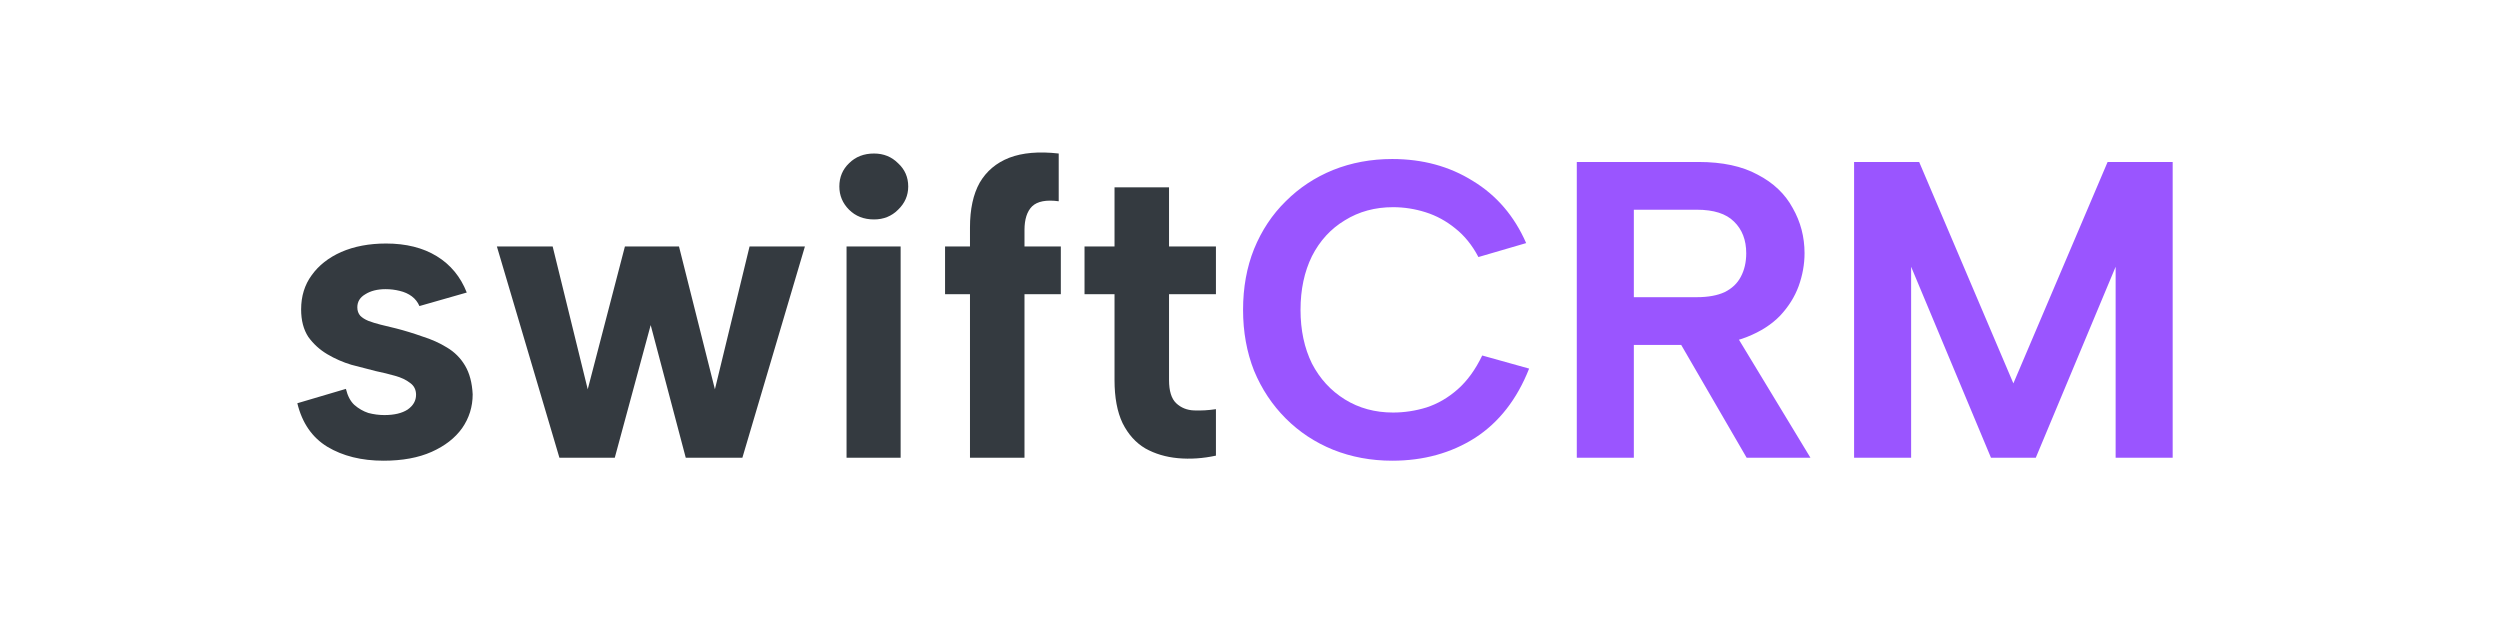
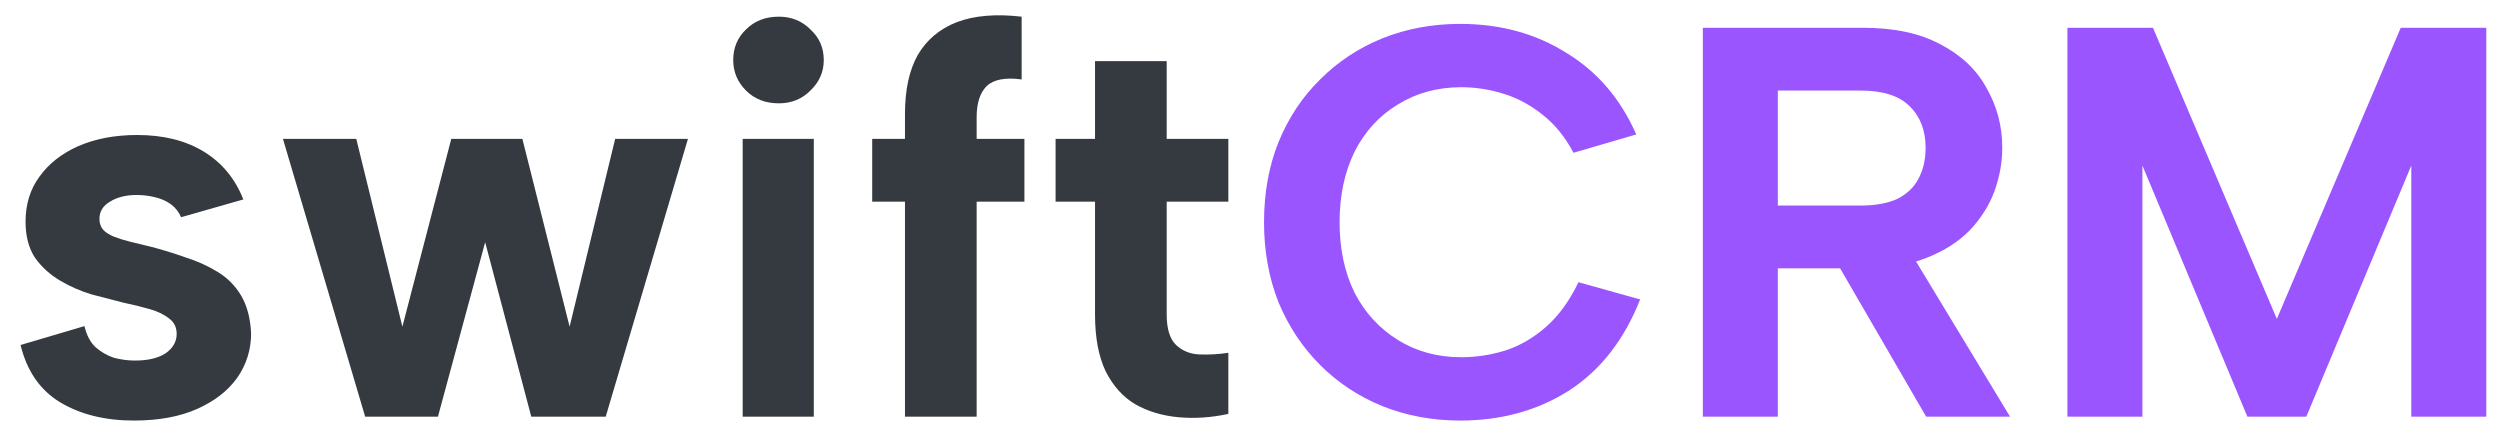
- <svg xmlns="http://www.w3.org/2000/svg" width="142" height="36" viewBox="0 0 142 36" fill="none">
-   <path d="M19.648 22.088C19.744 22.488 19.904 22.792 20.128 23C20.368 23.208 20.632 23.36 20.92 23.456C21.224 23.536 21.528 23.576 21.832 23.576C22.392 23.576 22.832 23.472 23.152 23.264C23.472 23.04 23.632 22.76 23.632 22.424C23.632 22.136 23.52 21.912 23.296 21.752C23.072 21.576 22.784 21.44 22.432 21.344C22.096 21.248 21.736 21.16 21.352 21.08C20.92 20.968 20.456 20.848 19.96 20.72C19.48 20.576 19.024 20.376 18.592 20.12C18.16 19.864 17.8 19.536 17.512 19.136C17.24 18.72 17.104 18.2 17.104 17.576C17.104 16.824 17.304 16.176 17.704 15.632C18.104 15.072 18.664 14.632 19.384 14.312C20.12 13.992 20.968 13.832 21.928 13.832C23.064 13.832 24.024 14.072 24.808 14.552C25.592 15.032 26.16 15.72 26.512 16.616L23.824 17.384C23.728 17.16 23.584 16.976 23.392 16.832C23.2 16.688 22.968 16.584 22.696 16.52C22.44 16.456 22.176 16.424 21.904 16.424C21.44 16.424 21.056 16.52 20.752 16.712C20.448 16.888 20.296 17.136 20.296 17.456C20.296 17.648 20.352 17.808 20.464 17.936C20.576 18.048 20.728 18.144 20.92 18.224C21.128 18.304 21.36 18.376 21.616 18.44C21.888 18.504 22.184 18.576 22.504 18.656C23 18.784 23.496 18.936 23.992 19.112C24.504 19.272 24.968 19.48 25.384 19.736C25.816 19.992 26.16 20.336 26.416 20.768C26.672 21.2 26.816 21.744 26.848 22.4C26.848 23.104 26.648 23.744 26.248 24.32C25.848 24.88 25.272 25.328 24.52 25.664C23.768 26 22.856 26.168 21.784 26.168C20.536 26.168 19.472 25.904 18.592 25.376C17.728 24.848 17.16 24.024 16.888 22.904L19.648 22.088ZM34.919 26H31.775L28.223 14H31.391L33.383 22.112L35.495 14H38.567L40.607 22.112L42.575 14H45.719L42.167 26H38.951L36.959 18.464L34.919 26ZM48.084 14H51.156V26H48.084V14ZM49.644 12.464C49.068 12.464 48.596 12.28 48.227 11.912C47.859 11.544 47.675 11.104 47.675 10.592C47.675 10.064 47.859 9.624 48.227 9.272C48.596 8.904 49.068 8.72 49.644 8.72C50.188 8.72 50.644 8.904 51.011 9.272C51.395 9.624 51.587 10.064 51.587 10.592C51.587 11.104 51.395 11.544 51.011 11.912C50.644 12.28 50.188 12.464 49.644 12.464ZM55.095 12.92C55.095 11.88 55.279 11.032 55.647 10.376C56.031 9.72 56.591 9.248 57.327 8.96C58.079 8.672 59.015 8.592 60.135 8.72V11.432C59.431 11.336 58.927 11.432 58.623 11.72C58.335 12.008 58.191 12.456 58.191 13.064V14H60.255V16.712H58.191V26H55.095V16.712H53.679V14H55.095V12.92ZM63.305 14V10.64H66.401V14H69.065V16.712H66.401V21.584C66.401 22.208 66.537 22.648 66.809 22.904C67.081 23.16 67.417 23.296 67.817 23.312C68.233 23.328 68.649 23.304 69.065 23.24V25.88C68.329 26.04 67.609 26.088 66.905 26.024C66.217 25.96 65.601 25.776 65.057 25.472C64.513 25.152 64.081 24.672 63.761 24.032C63.457 23.392 63.305 22.576 63.305 21.584V16.712H61.601V14H63.305Z" fill="#343A40" />
-   <path d="M70.606 17.6C70.606 16.336 70.814 15.184 71.23 14.144C71.662 13.088 72.262 12.184 73.03 11.432C73.798 10.664 74.694 10.072 75.718 9.656C76.758 9.24 77.878 9.032 79.078 9.032C80.806 9.032 82.334 9.448 83.662 10.28C85.006 11.096 86.014 12.272 86.686 13.808L83.974 14.6C83.622 13.928 83.182 13.384 82.654 12.968C82.142 12.552 81.582 12.248 80.974 12.056C80.366 11.864 79.75 11.768 79.126 11.768C78.102 11.768 77.19 12.016 76.39 12.512C75.59 12.992 74.966 13.672 74.518 14.552C74.086 15.432 73.87 16.448 73.87 17.6C73.87 18.752 74.086 19.768 74.518 20.648C74.966 21.512 75.59 22.192 76.39 22.688C77.19 23.184 78.102 23.432 79.126 23.432C79.766 23.432 80.398 23.336 81.022 23.144C81.662 22.936 82.254 22.592 82.798 22.112C83.342 21.632 83.806 20.992 84.19 20.192L86.854 20.936C86.166 22.68 85.142 23.992 83.782 24.872C82.422 25.736 80.854 26.168 79.078 26.168C77.878 26.168 76.758 25.96 75.718 25.544C74.694 25.128 73.798 24.536 73.03 23.768C72.262 23 71.662 22.096 71.23 21.056C70.814 20 70.606 18.848 70.606 17.6ZM99.186 14.384C99.186 13.632 98.954 13.032 98.49 12.584C98.042 12.136 97.338 11.912 96.378 11.912H92.802V16.88H96.378C97.018 16.88 97.546 16.784 97.962 16.592C98.378 16.384 98.682 16.096 98.874 15.728C99.082 15.344 99.186 14.896 99.186 14.384ZM96.474 9.2C97.834 9.2 98.954 9.44 99.834 9.92C100.73 10.384 101.394 11.016 101.826 11.816C102.274 12.6 102.498 13.456 102.498 14.384C102.498 15.008 102.386 15.632 102.162 16.256C101.938 16.864 101.586 17.424 101.106 17.936C100.626 18.432 100.002 18.832 99.234 19.136C98.482 19.44 97.562 19.592 96.474 19.592H92.802V26H89.562V9.2H96.474ZM98.298 18.512L102.834 26H99.21L94.866 18.512H98.298ZM108.552 26H105.312V9.2H109.008L114.36 21.776L119.712 9.2H123.408V26H120.168V15.152L115.632 26H113.088L108.552 15.152V26Z" fill="#9A55FF" />
+ <svg xmlns="http://www.w3.org/2000/svg" width="108" height="19" viewBox="0 0 108 19" fill="none">
+   <path d="M3.648 14.088C3.744 14.488 3.904 14.792 4.128 15C4.368 15.208 4.632 15.36 4.92 15.456C5.224 15.536 5.528 15.576 5.832 15.576C6.392 15.576 6.832 15.472 7.152 15.264C7.472 15.04 7.632 14.76 7.632 14.424C7.632 14.136 7.52 13.912 7.296 13.752C7.072 13.576 6.784 13.44 6.432 13.344C6.096 13.248 5.736 13.16 5.352 13.08C4.92 12.968 4.456 12.848 3.96 12.72C3.48 12.576 3.024 12.376 2.592 12.12C2.16 11.864 1.8 11.536 1.512 11.136C1.24 10.72 1.104 10.2 1.104 9.576C1.104 8.824 1.304 8.176 1.704 7.632C2.104 7.072 2.664 6.632 3.384 6.312C4.12 5.992 4.968 5.832 5.928 5.832C7.064 5.832 8.024 6.072 8.808 6.552C9.592 7.032 10.16 7.72 10.512 8.616L7.824 9.384C7.728 9.16 7.584 8.976 7.392 8.832C7.2 8.688 6.968 8.584 6.696 8.52C6.44 8.456 6.176 8.424 5.904 8.424C5.44 8.424 5.056 8.52 4.752 8.712C4.448 8.888 4.296 9.136 4.296 9.456C4.296 9.648 4.352 9.808 4.464 9.936C4.576 10.048 4.728 10.144 4.92 10.224C5.128 10.304 5.36 10.376 5.616 10.44C5.888 10.504 6.184 10.576 6.504 10.656C7 10.784 7.496 10.936 7.992 11.112C8.504 11.272 8.968 11.48 9.384 11.736C9.816 11.992 10.16 12.336 10.416 12.768C10.672 13.2 10.816 13.744 10.848 14.4C10.848 15.104 10.648 15.744 10.248 16.32C9.848 16.88 9.272 17.328 8.52 17.664C7.768 18 6.856 18.168 5.784 18.168C4.536 18.168 3.472 17.904 2.592 17.376C1.728 16.848 1.16 16.024 0.888 14.904L3.648 14.088ZM18.919 18H15.775L12.223 6H15.391L17.383 14.112L19.495 6H22.567L24.607 14.112L26.575 6H29.719L26.167 18H22.951L20.959 10.464L18.919 18ZM32.084 6H35.156V18H32.084V6ZM33.644 4.464C33.068 4.464 32.596 4.28 32.227 3.912C31.86 3.544 31.675 3.104 31.675 2.592C31.675 2.064 31.86 1.624 32.227 1.272C32.596 0.904 33.068 0.72 33.644 0.72C34.188 0.72 34.644 0.904 35.011 1.272C35.395 1.624 35.587 2.064 35.587 2.592C35.587 3.104 35.395 3.544 35.011 3.912C34.644 4.28 34.188 4.464 33.644 4.464ZM39.095 4.92C39.095 3.88 39.279 3.032 39.647 2.376C40.031 1.72 40.591 1.248 41.327 0.96C42.079 0.672 43.015 0.592 44.135 0.72V3.432C43.431 3.336 42.927 3.432 42.623 3.72C42.335 4.008 42.191 4.456 42.191 5.064V6H44.255V8.712H42.191V18H39.095V8.712H37.679V6H39.095V4.92ZM47.305 6V2.64H50.401V6H53.065V8.712H50.401V13.584C50.401 14.208 50.537 14.648 50.809 14.904C51.081 15.16 51.417 15.296 51.817 15.312C52.233 15.328 52.649 15.304 53.065 15.24V17.88C52.329 18.04 51.609 18.088 50.905 18.024C50.217 17.96 49.601 17.776 49.057 17.472C48.513 17.152 48.081 16.672 47.761 16.032C47.457 15.392 47.305 14.576 47.305 13.584V8.712H45.601V6H47.305Z" fill="#343A40" />
+   <path d="M54.606 9.6C54.606 8.336 54.814 7.184 55.23 6.144C55.662 5.088 56.262 4.184 57.03 3.432C57.798 2.664 58.694 2.072 59.718 1.656C60.758 1.24 61.878 1.032 63.078 1.032C64.806 1.032 66.334 1.448 67.662 2.28C69.006 3.096 70.014 4.272 70.686 5.808L67.974 6.6C67.622 5.928 67.182 5.384 66.654 4.968C66.142 4.552 65.582 4.248 64.974 4.056C64.366 3.864 63.75 3.768 63.126 3.768C62.102 3.768 61.19 4.016 60.39 4.512C59.59 4.992 58.966 5.672 58.518 6.552C58.086 7.432 57.87 8.448 57.87 9.6C57.87 10.752 58.086 11.768 58.518 12.648C58.966 13.512 59.59 14.192 60.39 14.688C61.19 15.184 62.102 15.432 63.126 15.432C63.766 15.432 64.398 15.336 65.022 15.144C65.662 14.936 66.254 14.592 66.798 14.112C67.342 13.632 67.806 12.992 68.19 12.192L70.854 12.936C70.166 14.68 69.142 15.992 67.782 16.872C66.422 17.736 64.854 18.168 63.078 18.168C61.878 18.168 60.758 17.96 59.718 17.544C58.694 17.128 57.798 16.536 57.03 15.768C56.262 15 55.662 14.096 55.23 13.056C54.814 12 54.606 10.848 54.606 9.6ZM83.186 6.384C83.186 5.632 82.954 5.032 82.49 4.584C82.042 4.136 81.338 3.912 80.378 3.912H76.802V8.88H80.378C81.018 8.88 81.546 8.784 81.962 8.592C82.378 8.384 82.682 8.096 82.874 7.728C83.082 7.344 83.186 6.896 83.186 6.384ZM80.474 1.2C81.834 1.2 82.954 1.44 83.834 1.92C84.73 2.384 85.394 3.016 85.826 3.816C86.274 4.6 86.498 5.456 86.498 6.384C86.498 7.008 86.386 7.632 86.162 8.256C85.938 8.864 85.586 9.424 85.106 9.936C84.626 10.432 84.002 10.832 83.234 11.136C82.482 11.44 81.562 11.592 80.474 11.592H76.802V18H73.562V1.2H80.474ZM82.298 10.512L86.834 18H83.21L78.866 10.512H82.298ZM92.552 18H89.312V1.2H93.008L98.36 13.776L103.712 1.2H107.408V18H104.168V7.152L99.632 18H97.088L92.552 7.152V18Z" fill="#9A55FF" />
</svg>
